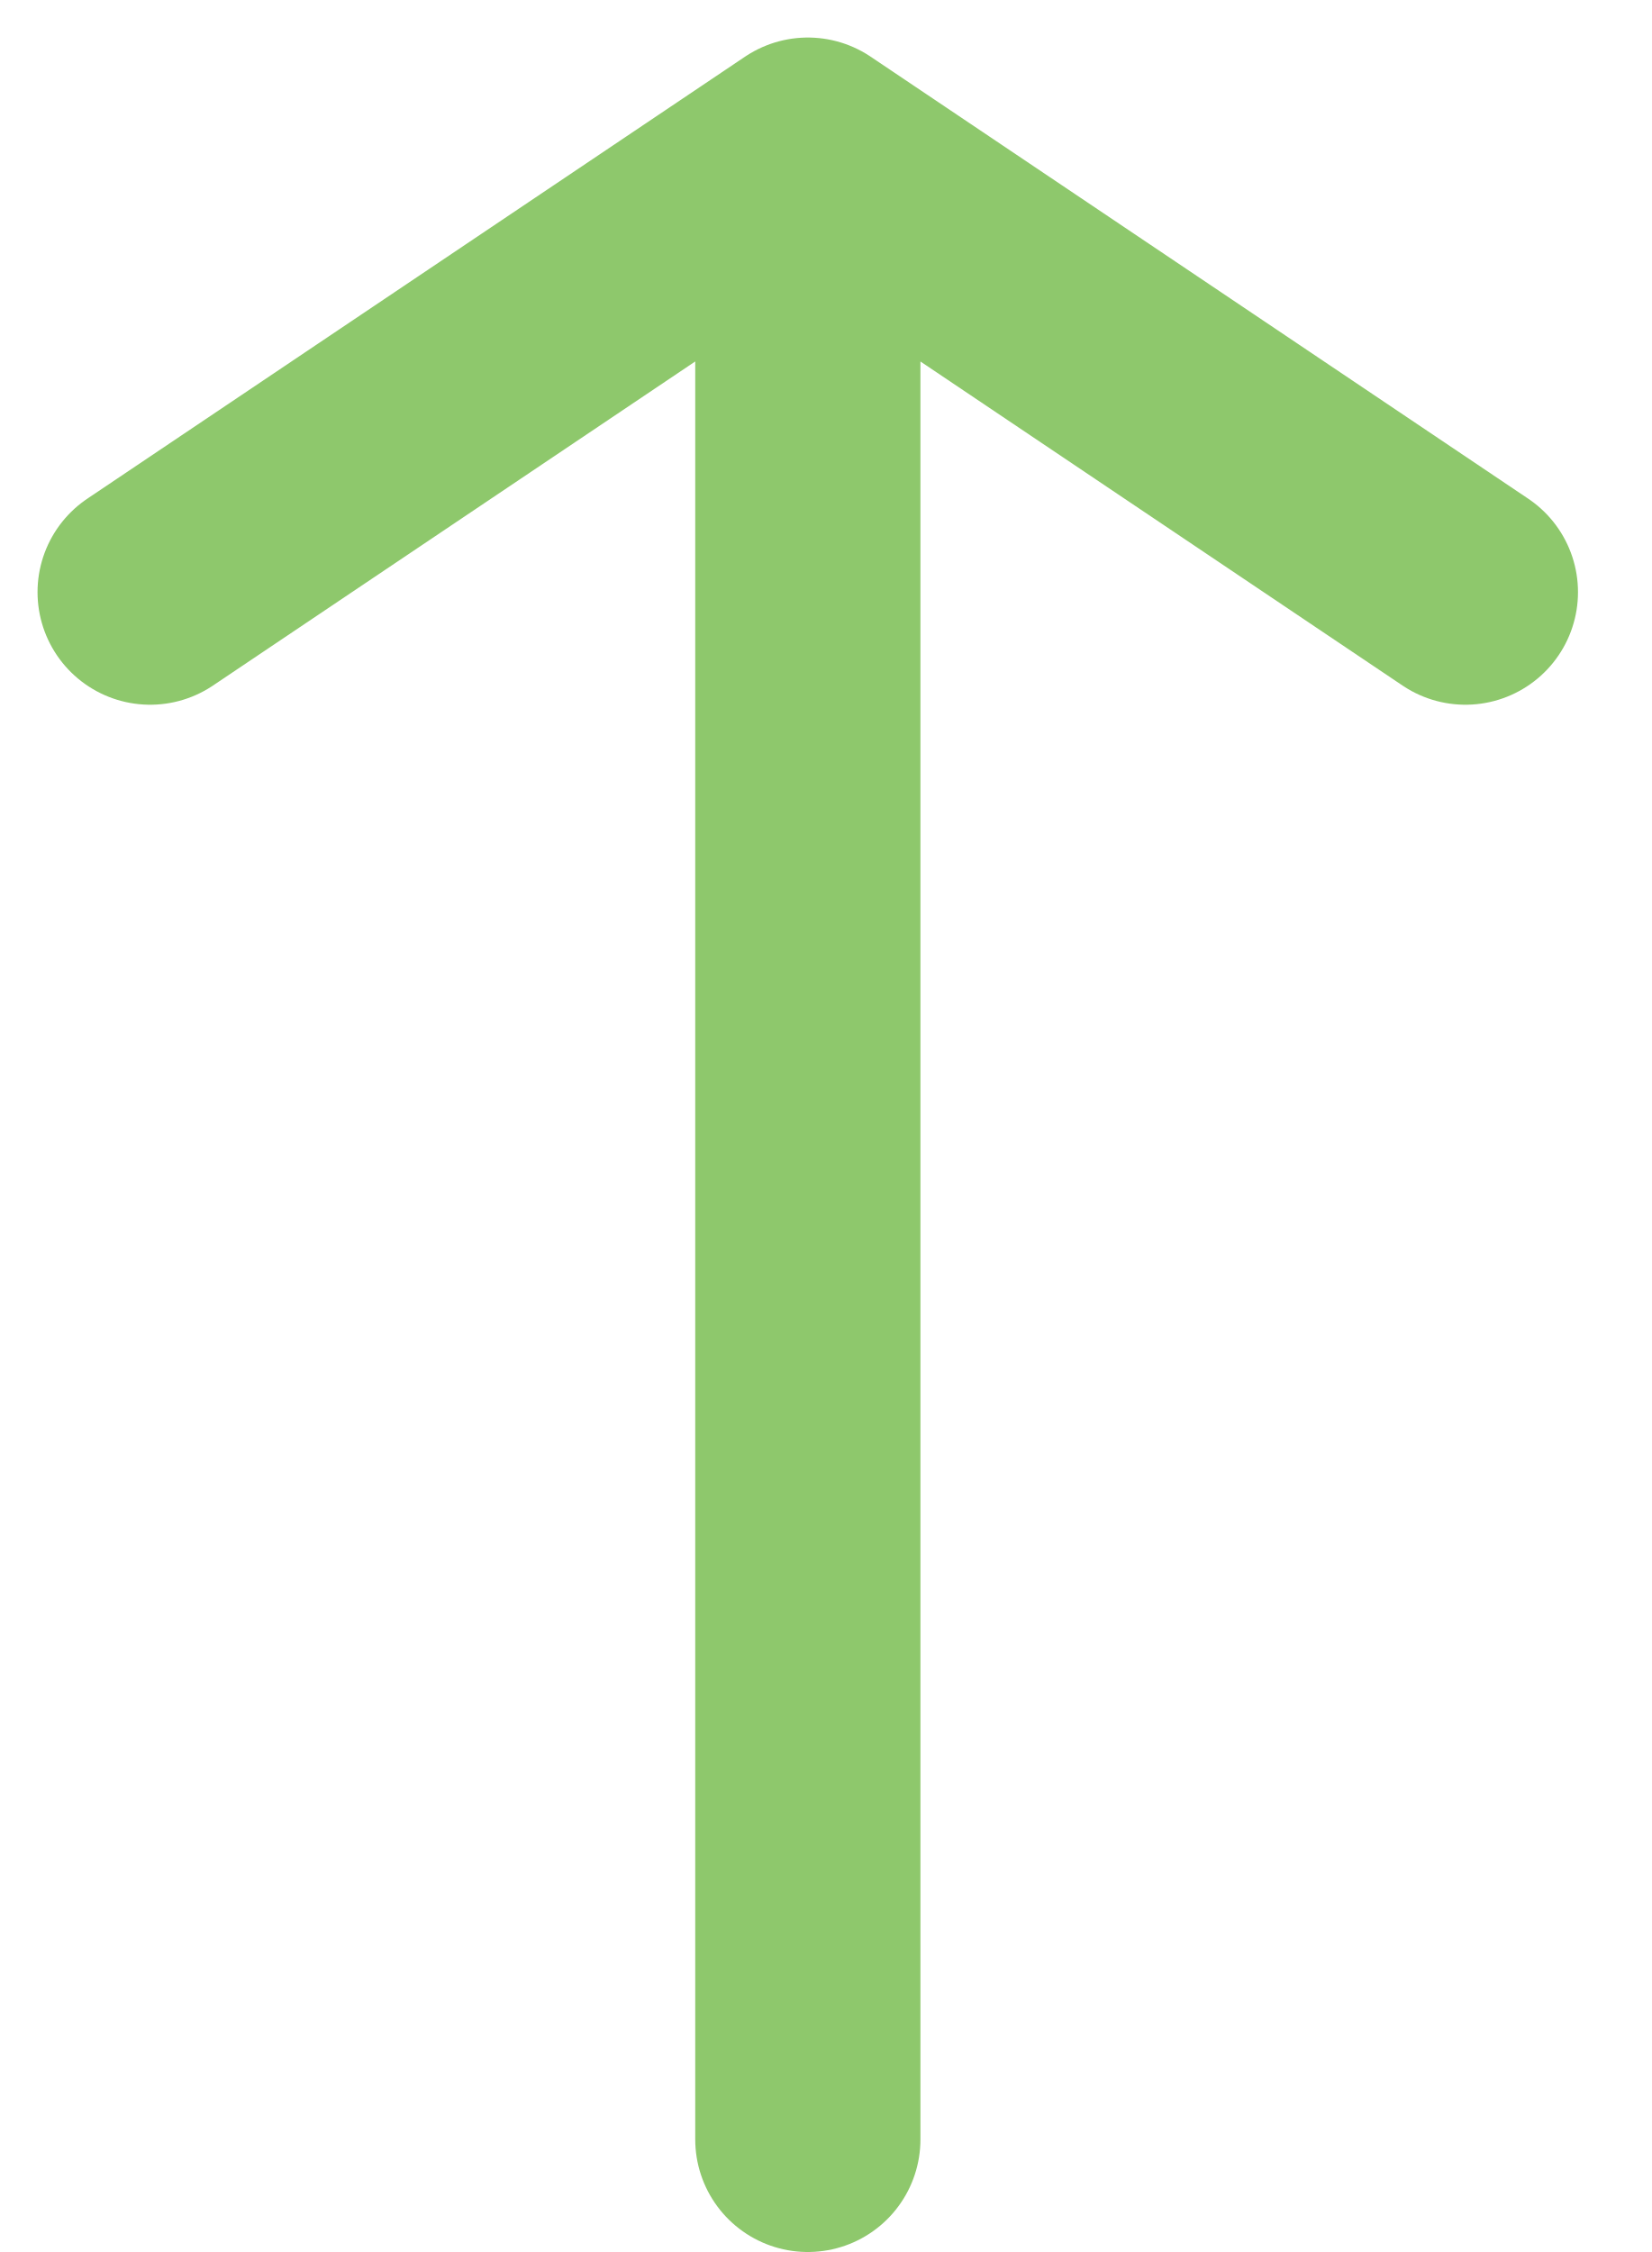
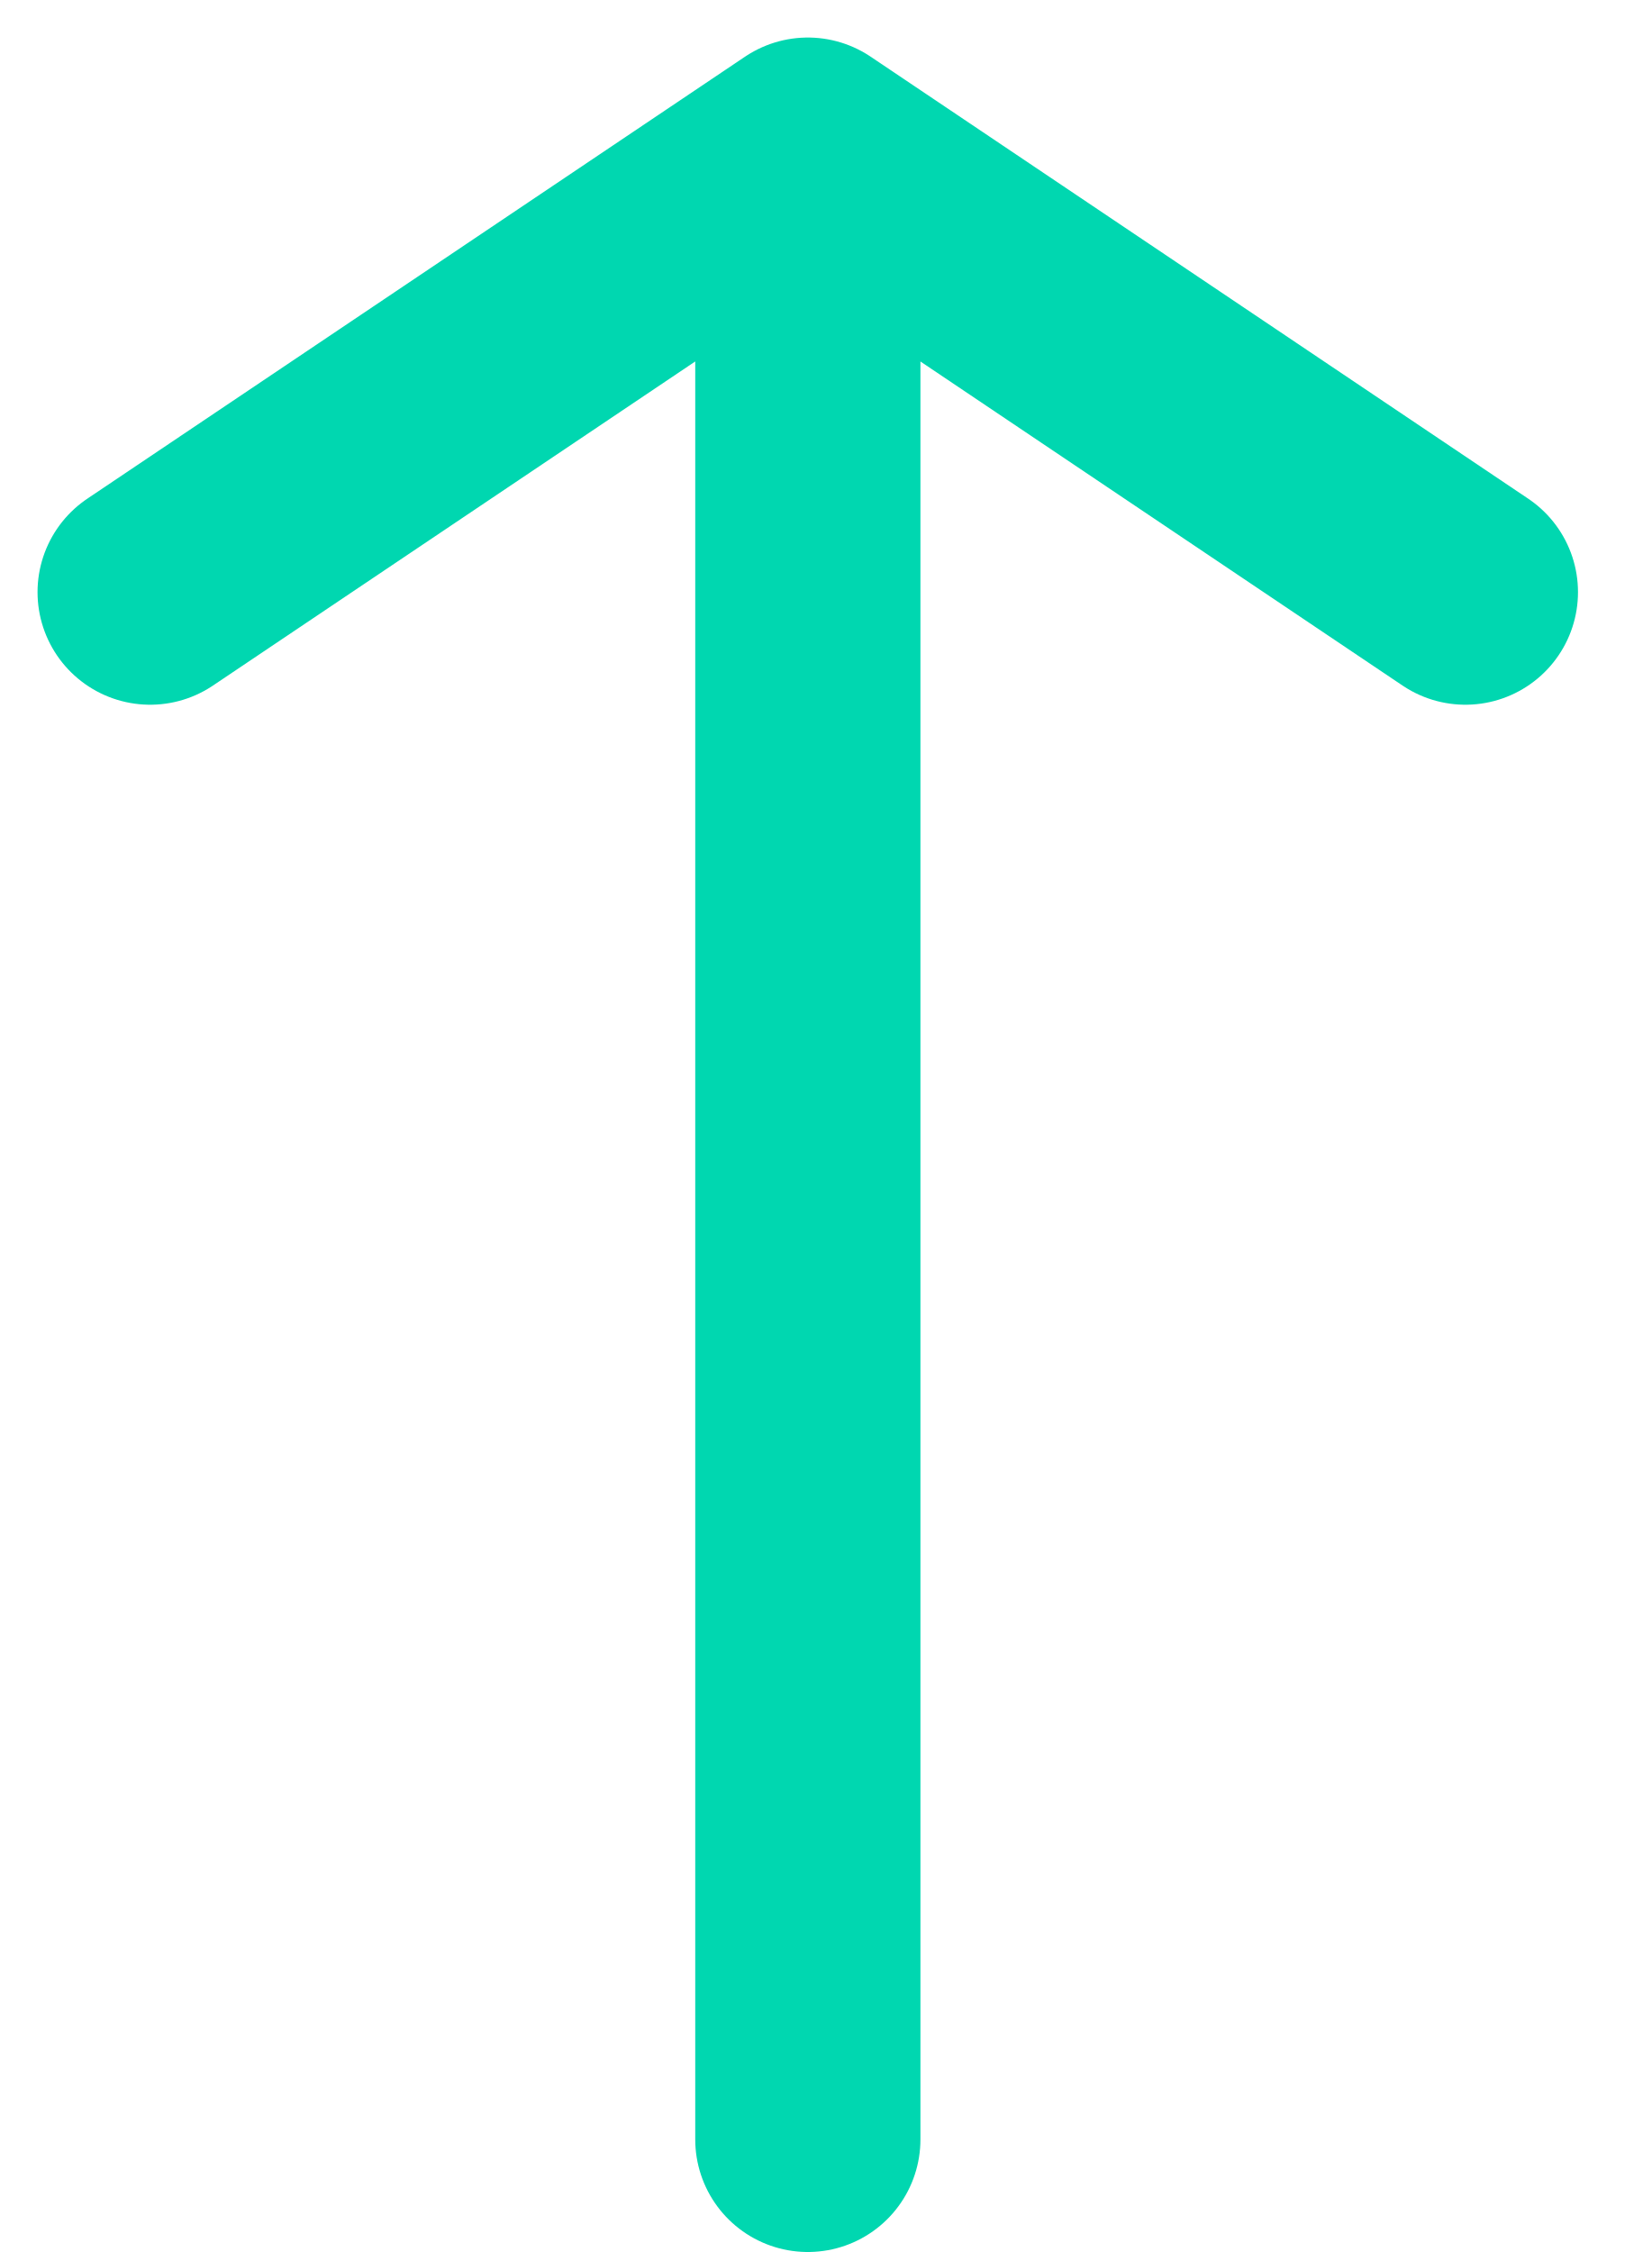
<svg xmlns="http://www.w3.org/2000/svg" width="11" height="15" viewBox="0 0 11 15" fill="none">
-   <path d="M5.381 1L1 3.944M5.381 1V14.25V1ZM5.381 1L9.761 3.944L5.381 1Z" stroke="#8EC86C" stroke-width="1.5" stroke-linecap="round" stroke-linejoin="round" />
+   <path d="M5.381 1L1 3.944M5.381 1V14.25V1ZM5.381 1L9.761 3.944L5.381 1Z" stroke="#00D7B0" stroke-width="1.5" stroke-linecap="round" stroke-linejoin="round" />
</svg>
